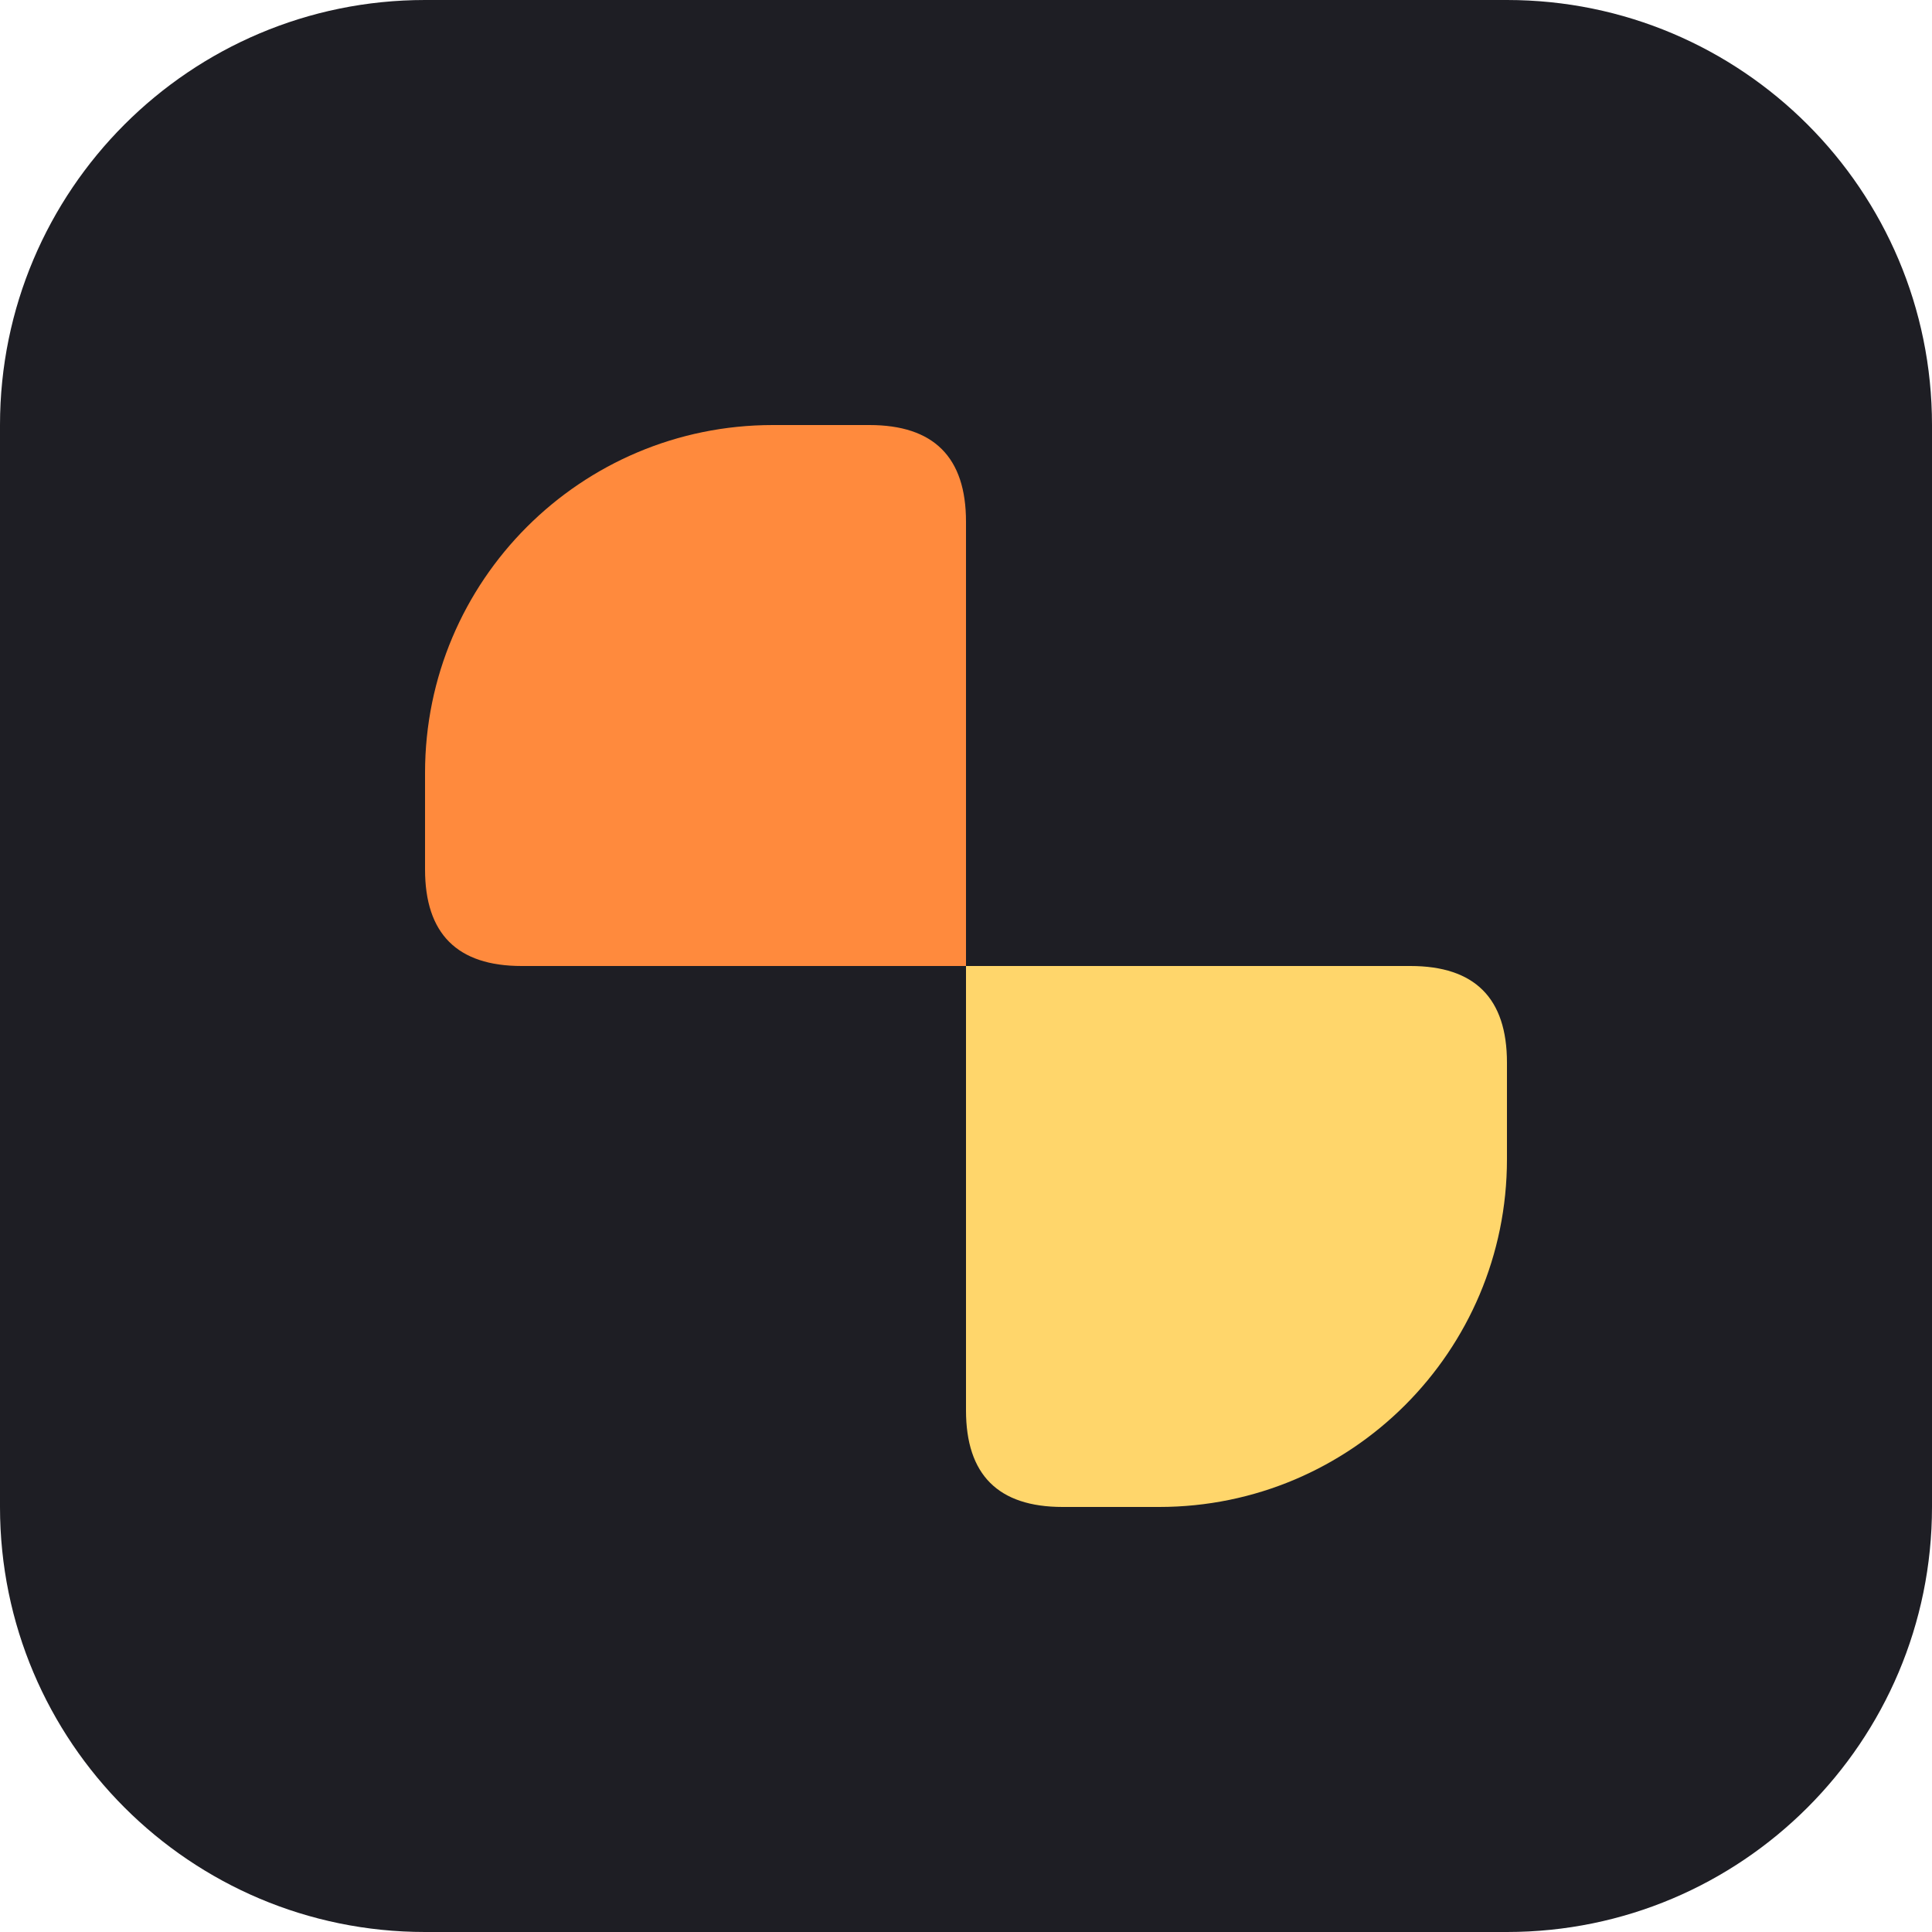
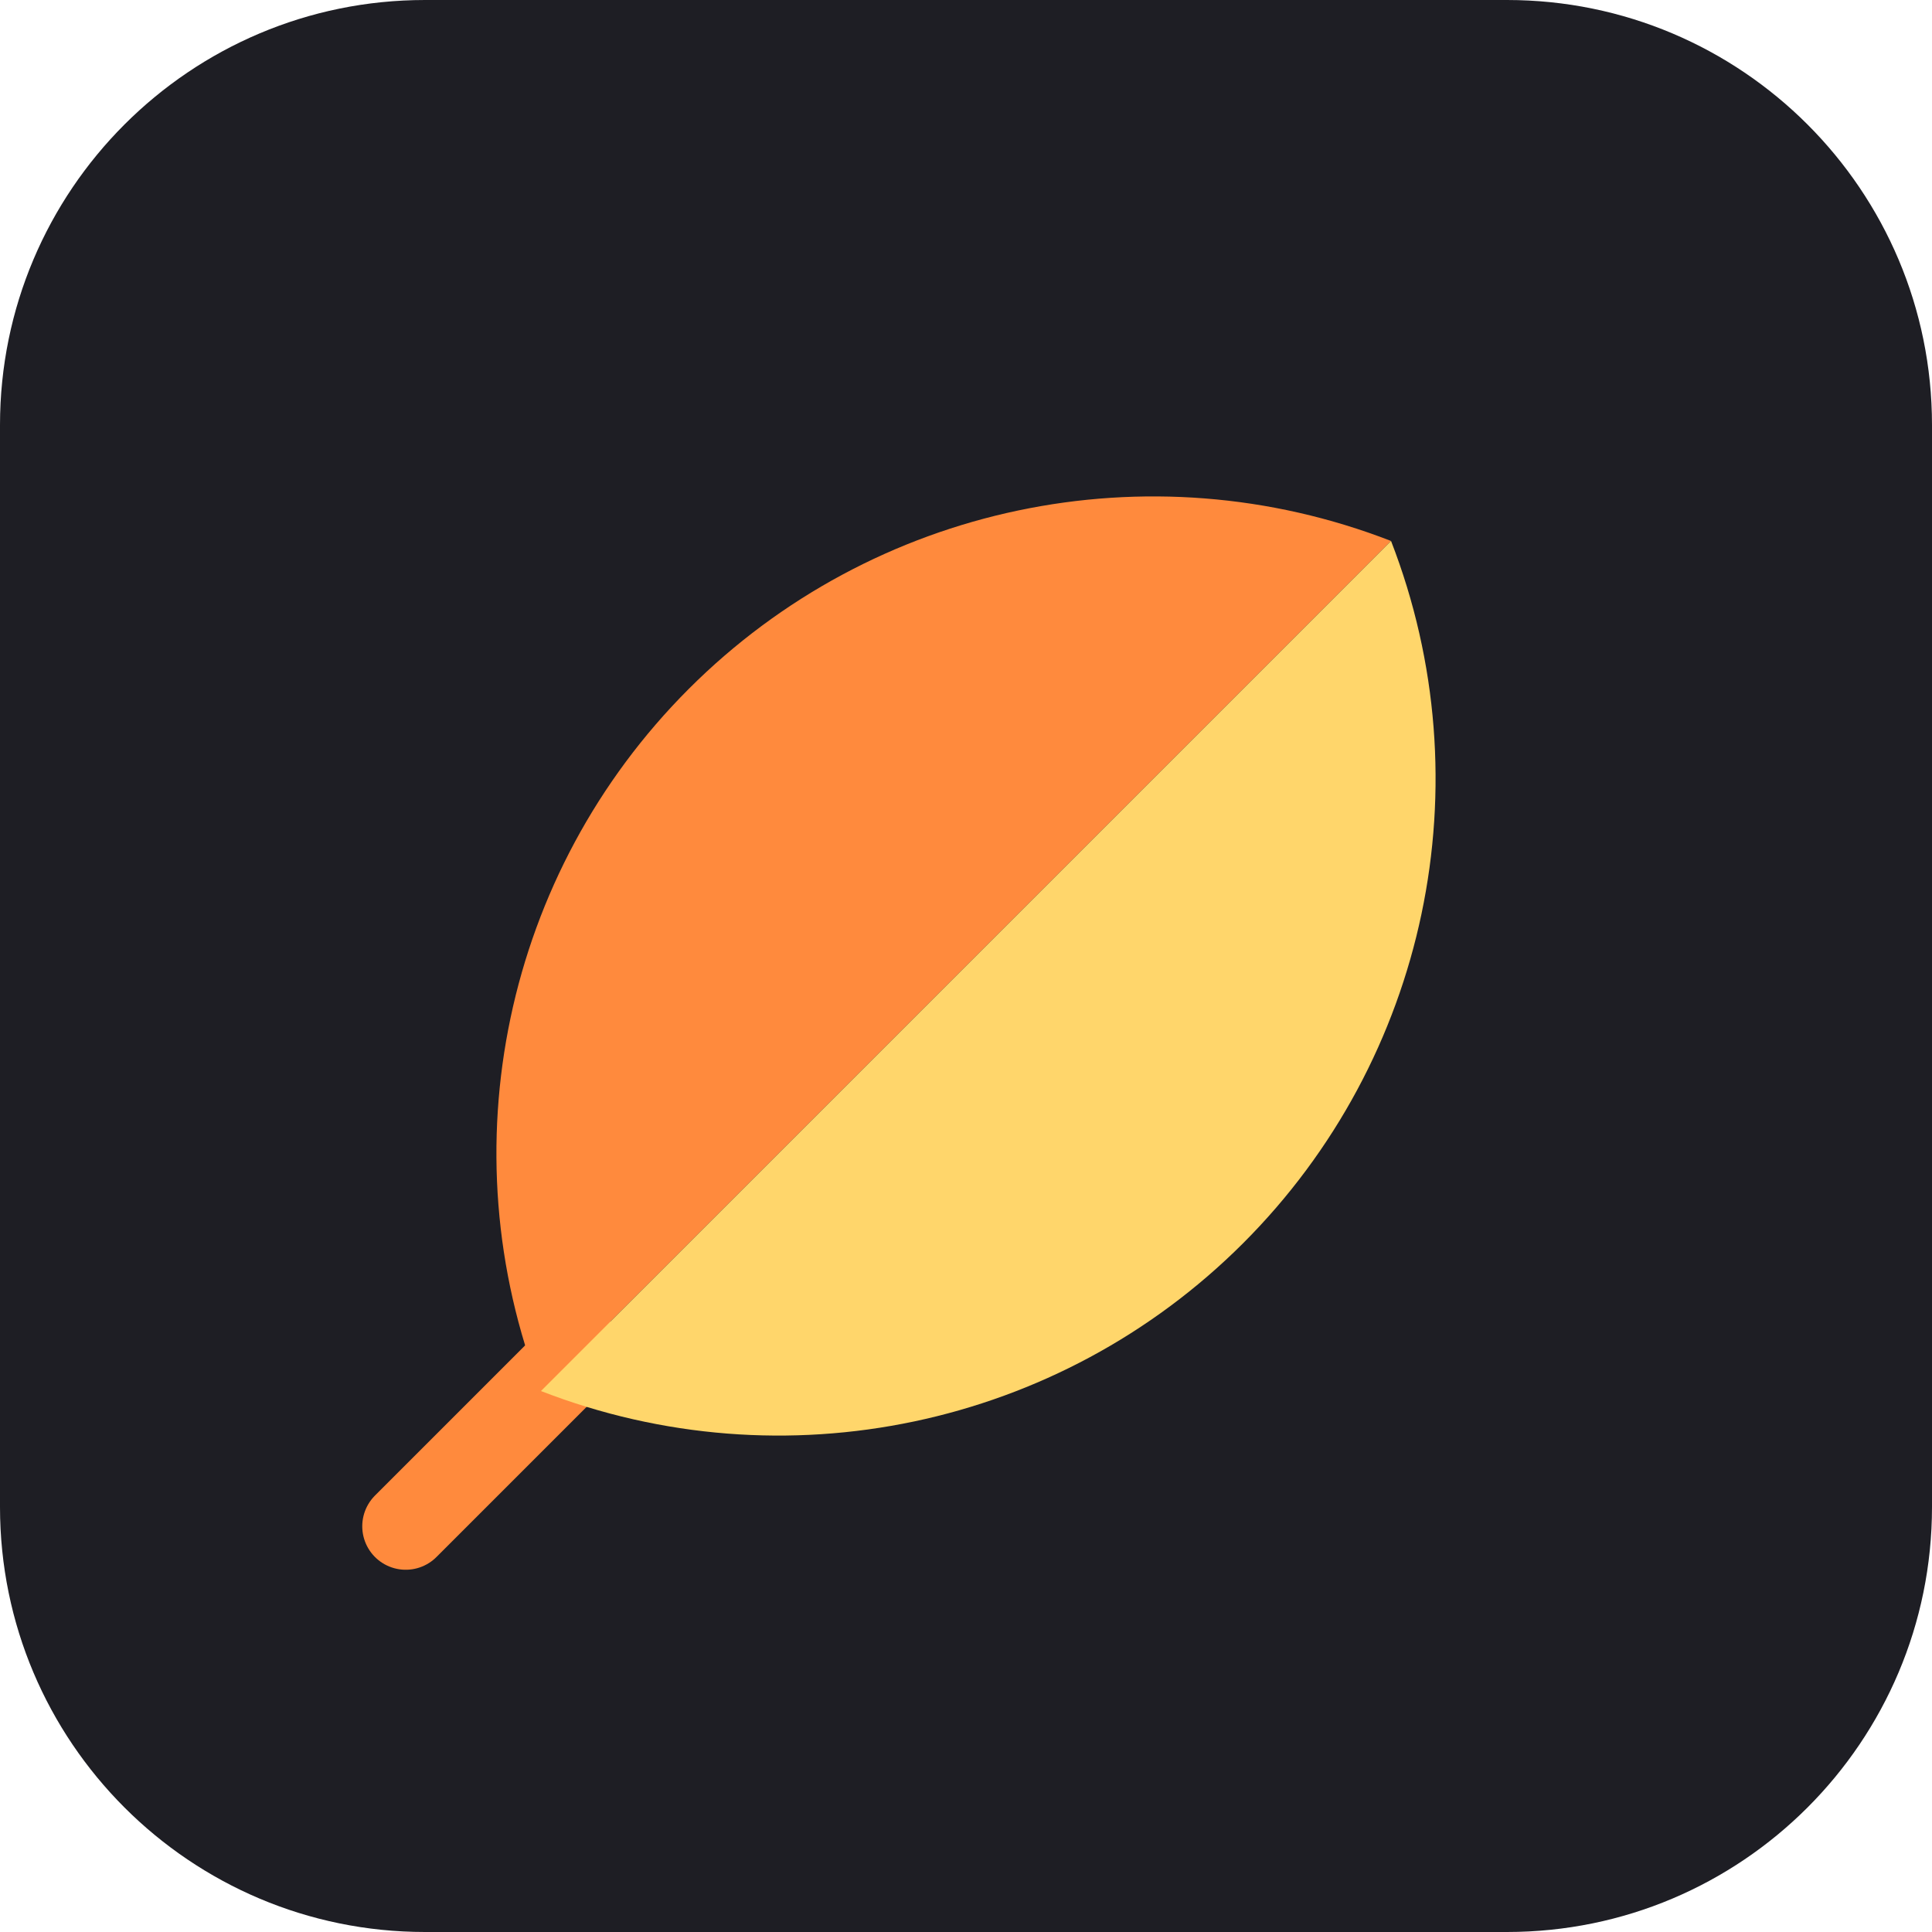
<svg xmlns="http://www.w3.org/2000/svg" viewBox="0 0 100 100" width="1024" height="1024">
  <rect width="100" height="100" rx="22" fill="#1E1E24" />
-   <path d="M50 50 L27 50 Q22 50 22 45 L22 40 A18 18 0 0 1 40 22 L45 22 Q50 22 50 27 Z" fill="#FF8A3D" />
-   <path d="M50 50 L27 50 Q22 50 22 45 L22 40 A18 18 0 0 1 40 22 L45 22 Q50 22 50 27 Z" transform="rotate(180 50 50)" fill="#FFD66B" />
+   <path d="M30 70 L21 79" stroke="#FF8A3D" stroke-width="4.5" stroke-linecap="round" />
+   <path d="M28 72 A34 34 0 0 1 72 28 Z" fill="#FF8A3D" />
+   <path d="M28 72 A34 34 0 0 0 72 28 Z" fill="#FFD66B" />
</svg>
